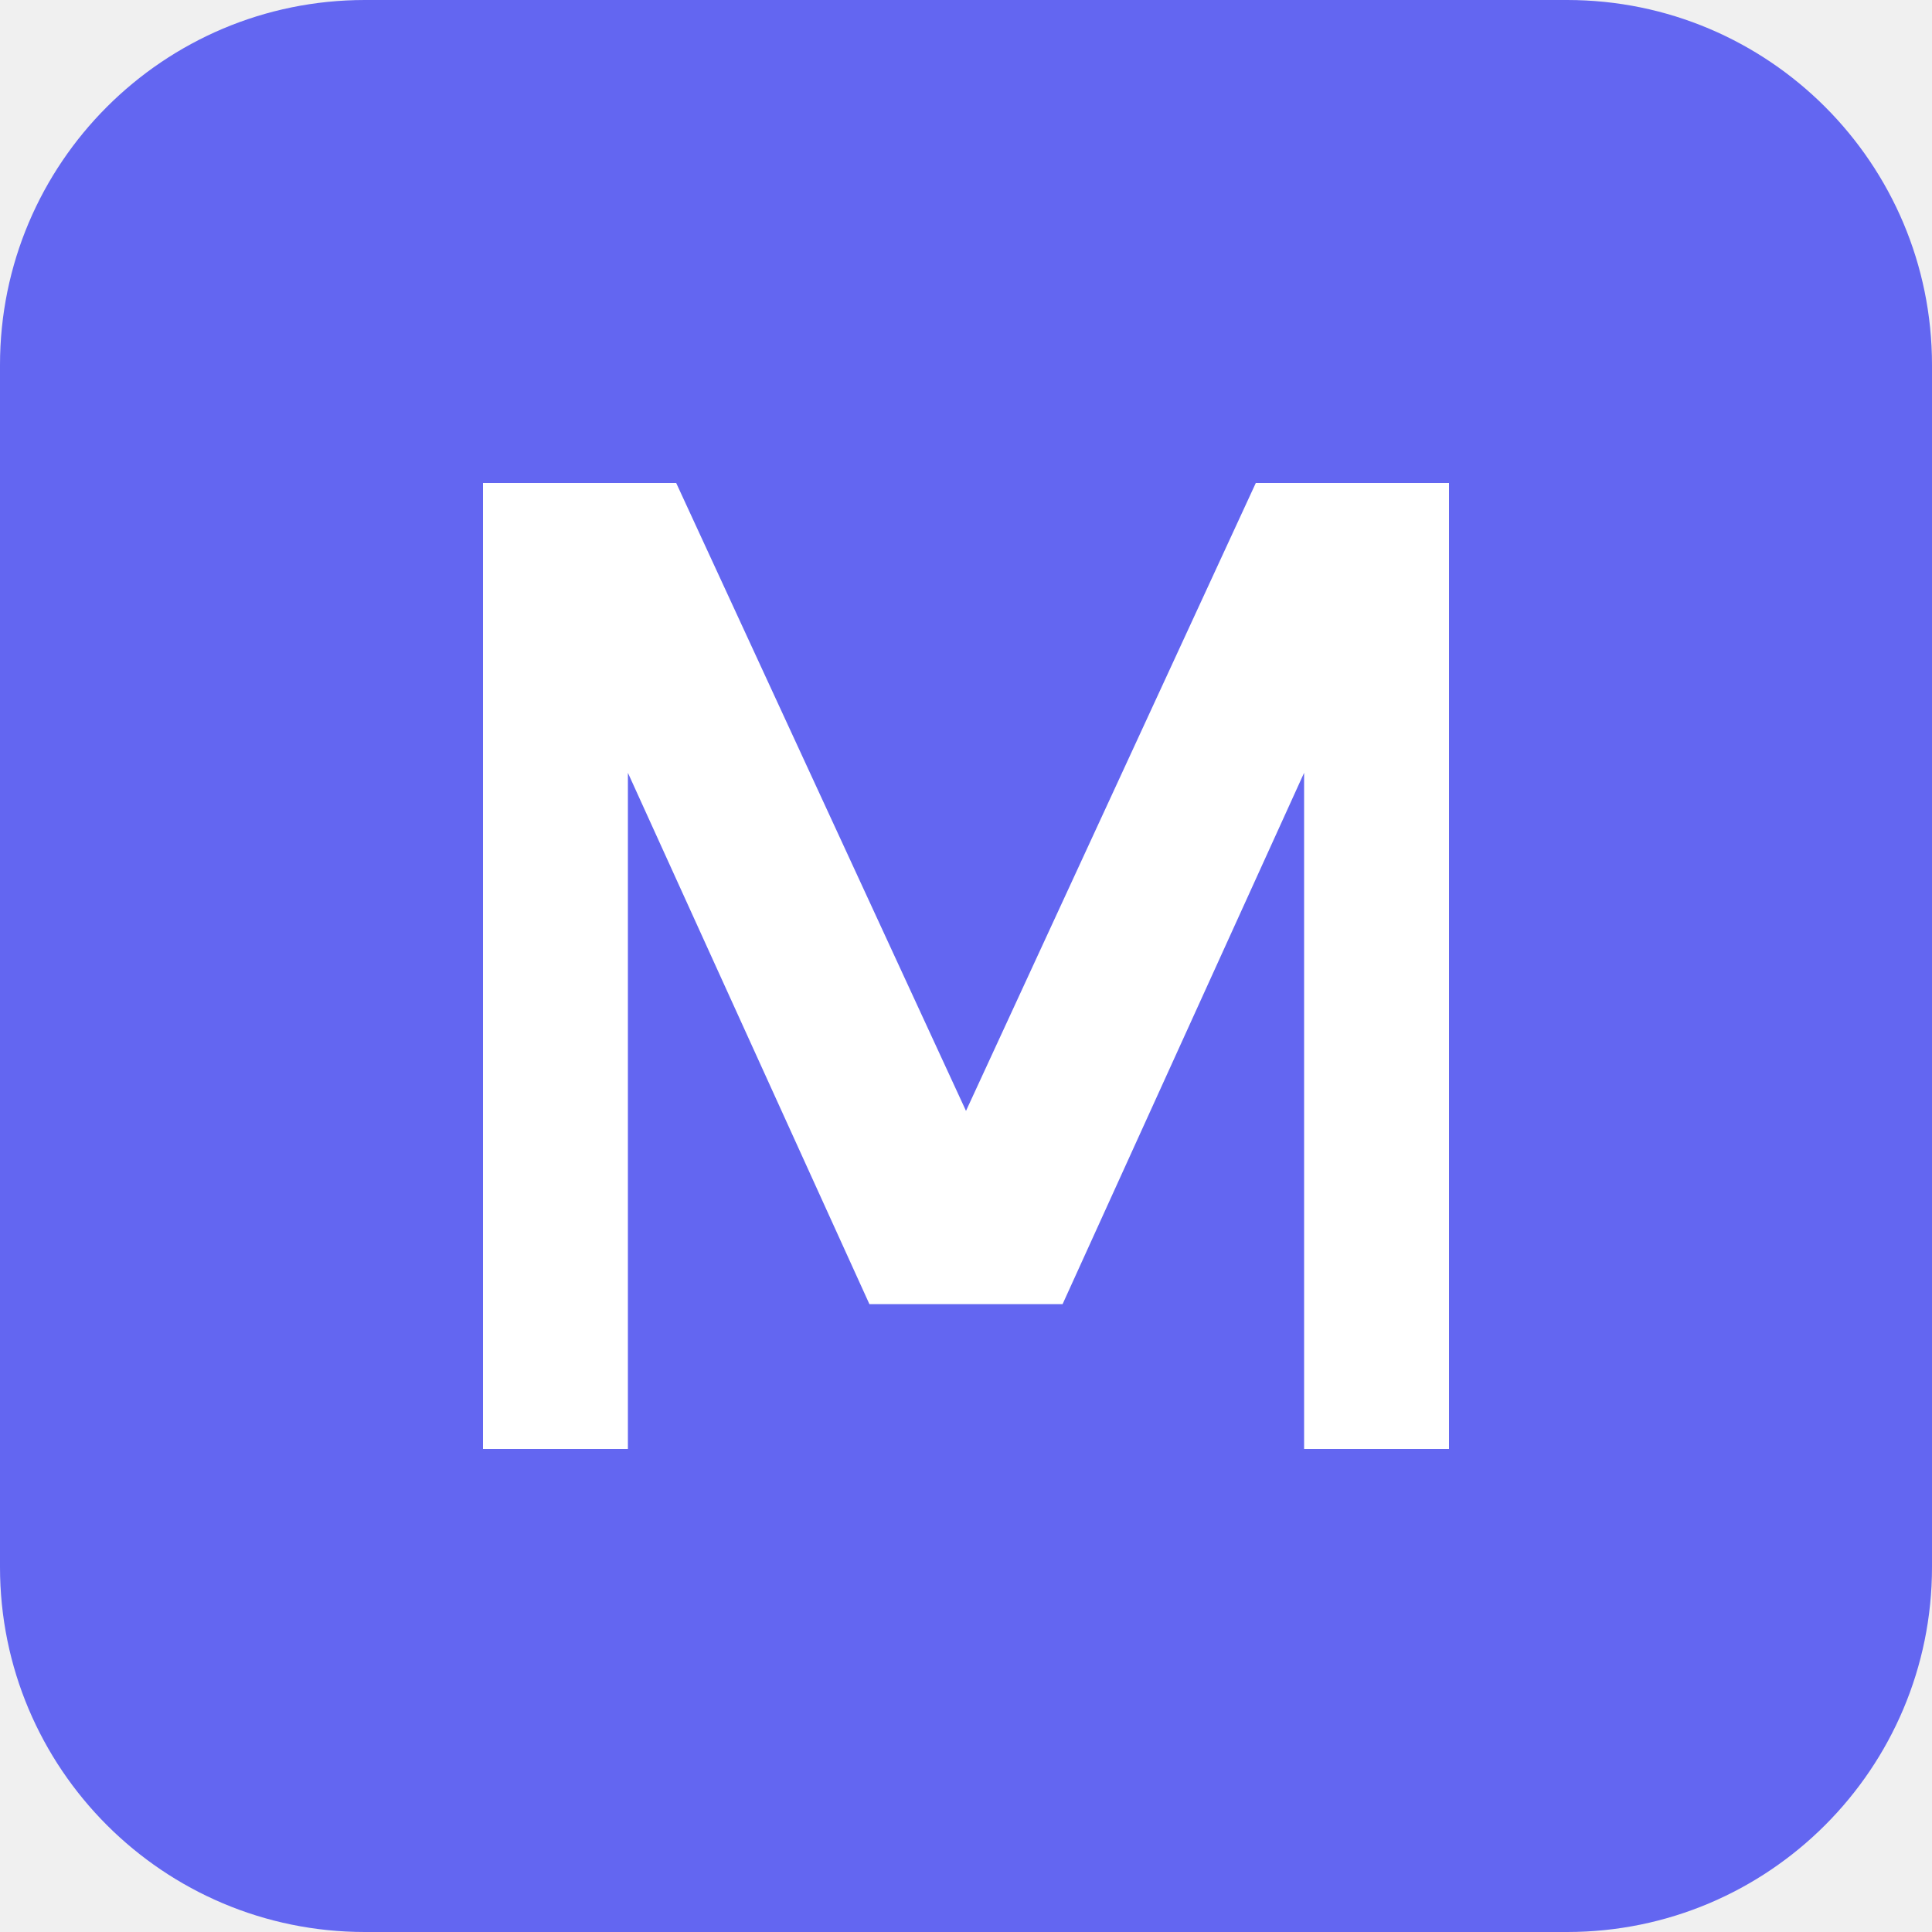
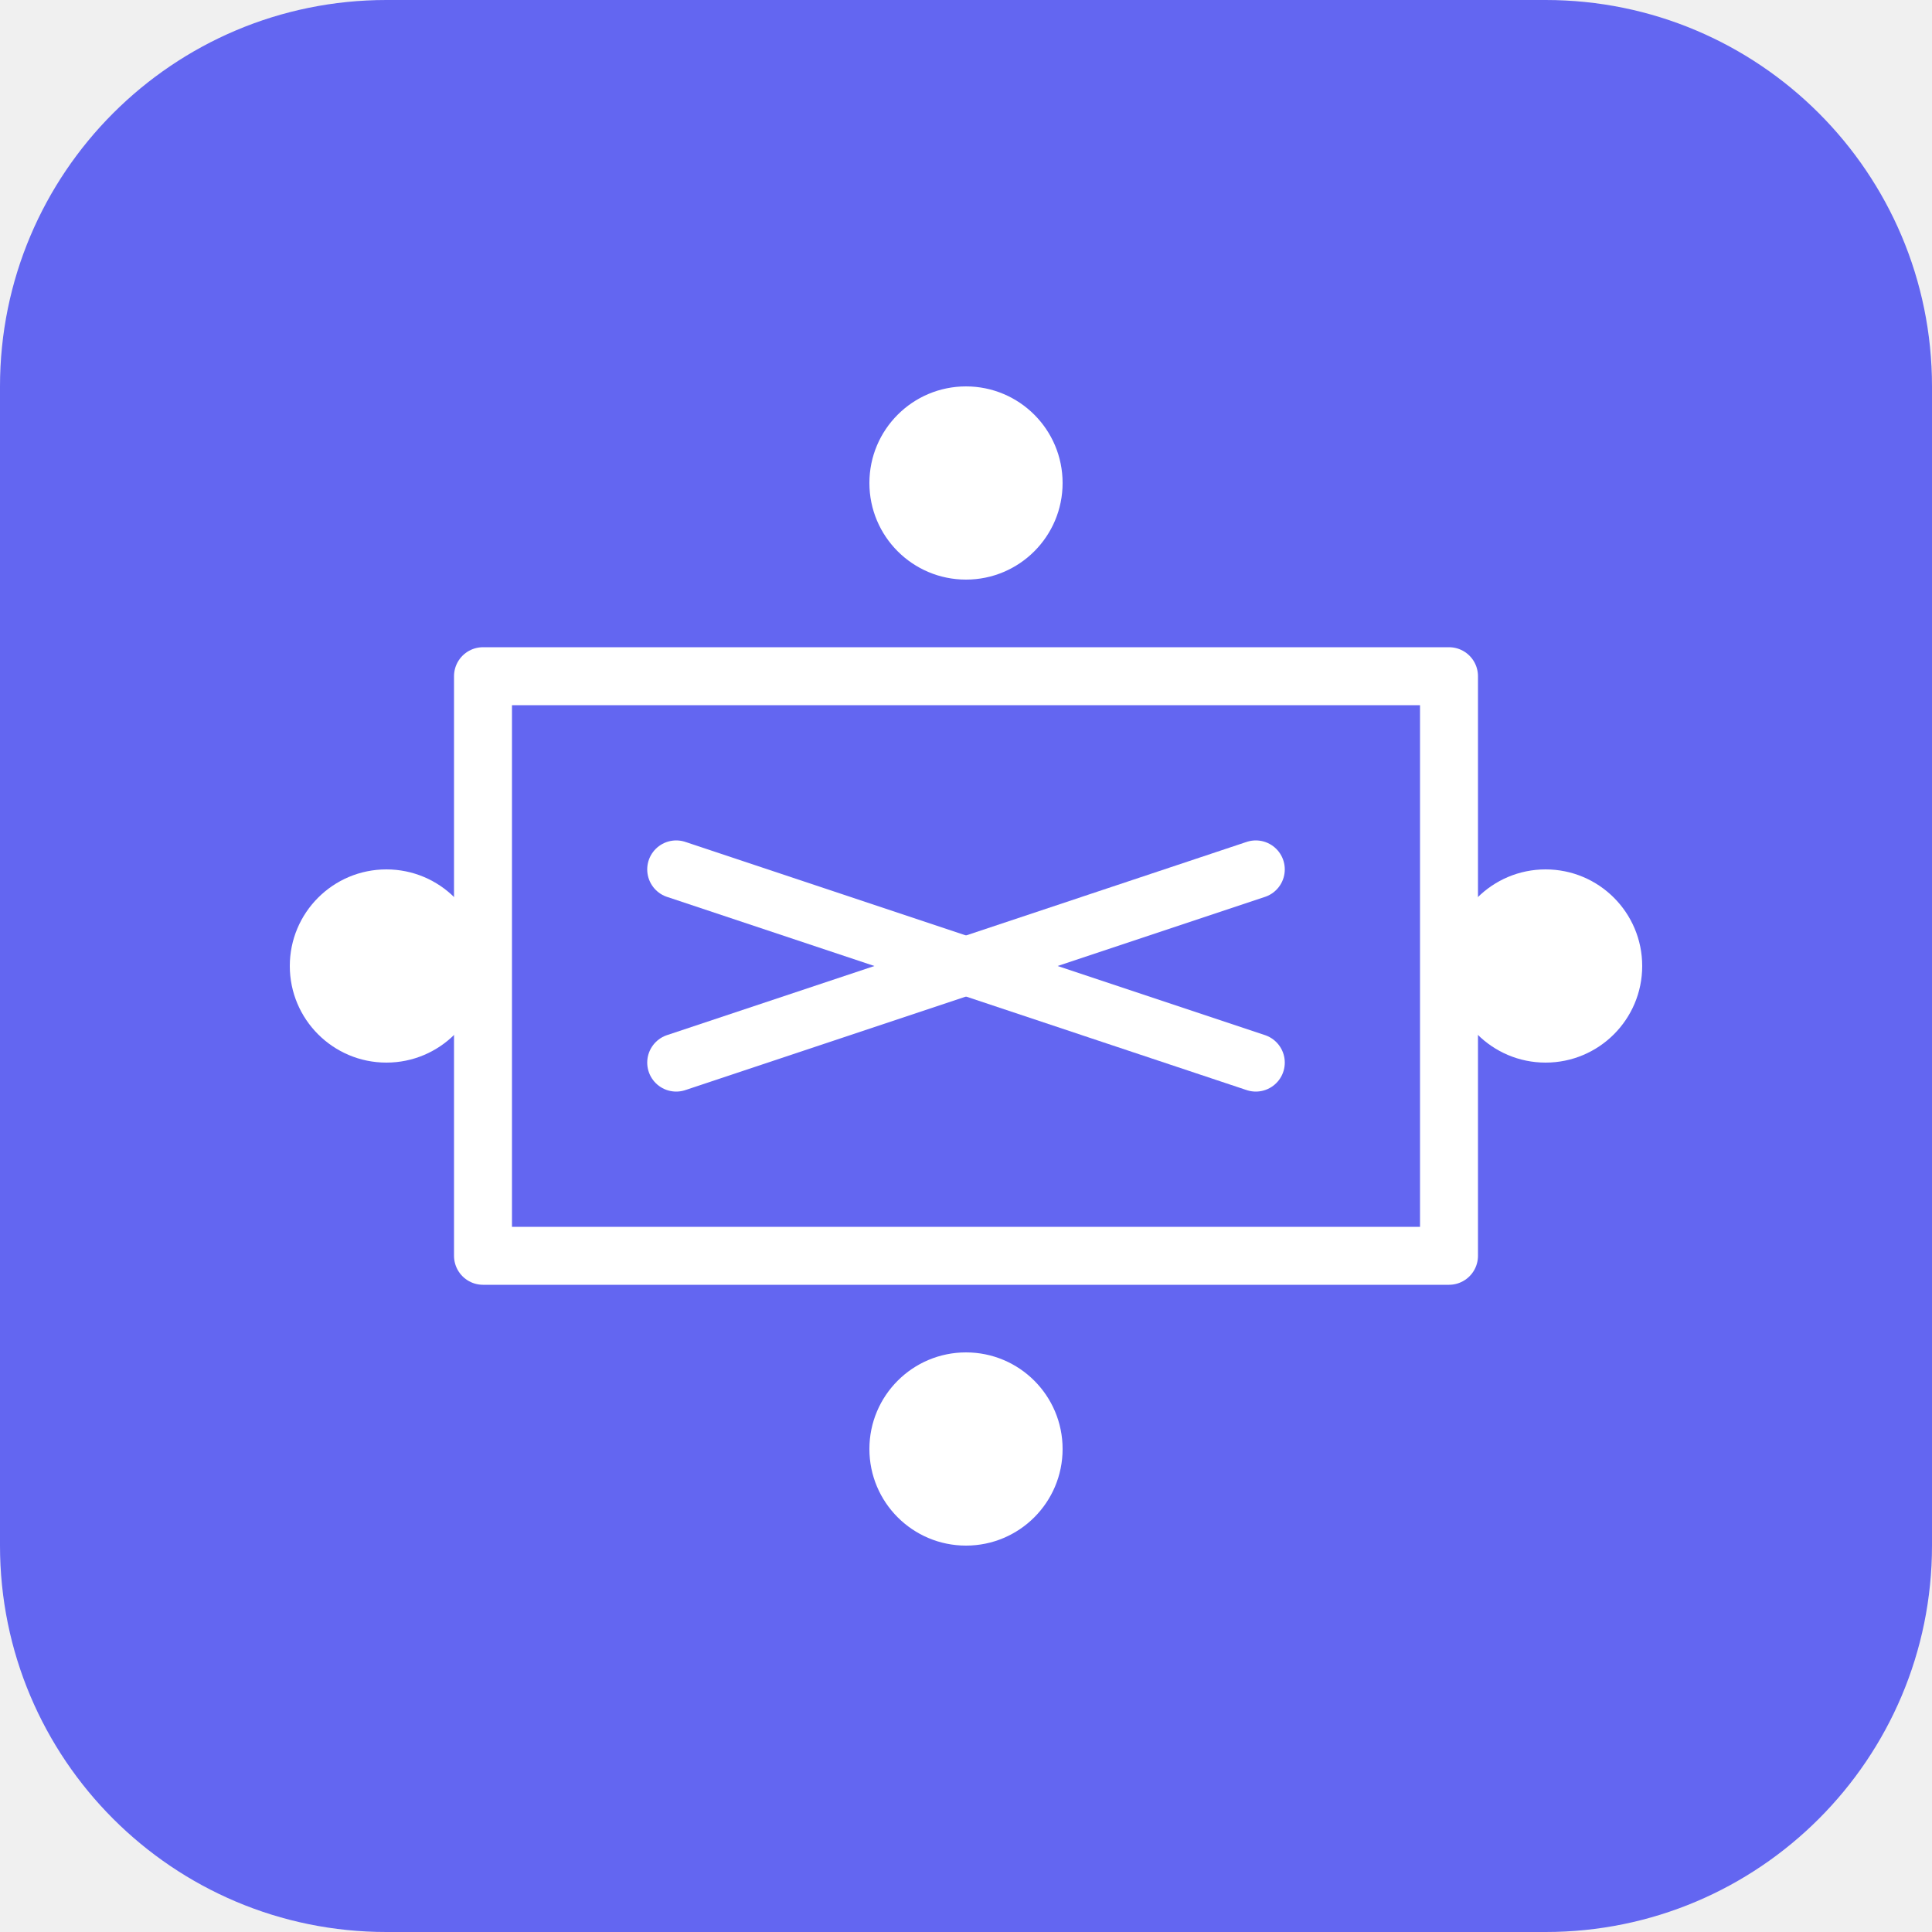
- <svg xmlns="http://www.w3.org/2000/svg" width="180" height="180" viewBox="0 0 180 180" fill="none">
-   <rect width="180" height="180" rx="34" fill="#6366F1" />
-   <path d="M45 135V45H63L90 103.5L117 45H135V135H121.5V72L99 121.5H81L58.5 72V135H45Z" fill="white" />
+ <svg xmlns="http://www.w3.org/2000/svg" width="180" height="180" viewBox="0 0 100 100" fill="none">
+   <rect width="100" height="100" rx="20" fill="#6366F1" />
+   <path d="M25 35H75V65H25V35Z" stroke="white" stroke-width="3" stroke-linejoin="round" />
+   <path d="M35 45L65 55" stroke="white" stroke-width="3" stroke-linecap="round" />
+   <path d="M65 45L35 55" stroke="white" stroke-width="3" stroke-linecap="round" />
+   <circle cx="50" cy="25" r="5" fill="white" />
+   <circle cx="20" cy="50" r="5" fill="white" />
+   <circle cx="80" cy="50" r="5" fill="white" />
+   <circle cx="50" cy="75" r="5" fill="white" />
</svg>
